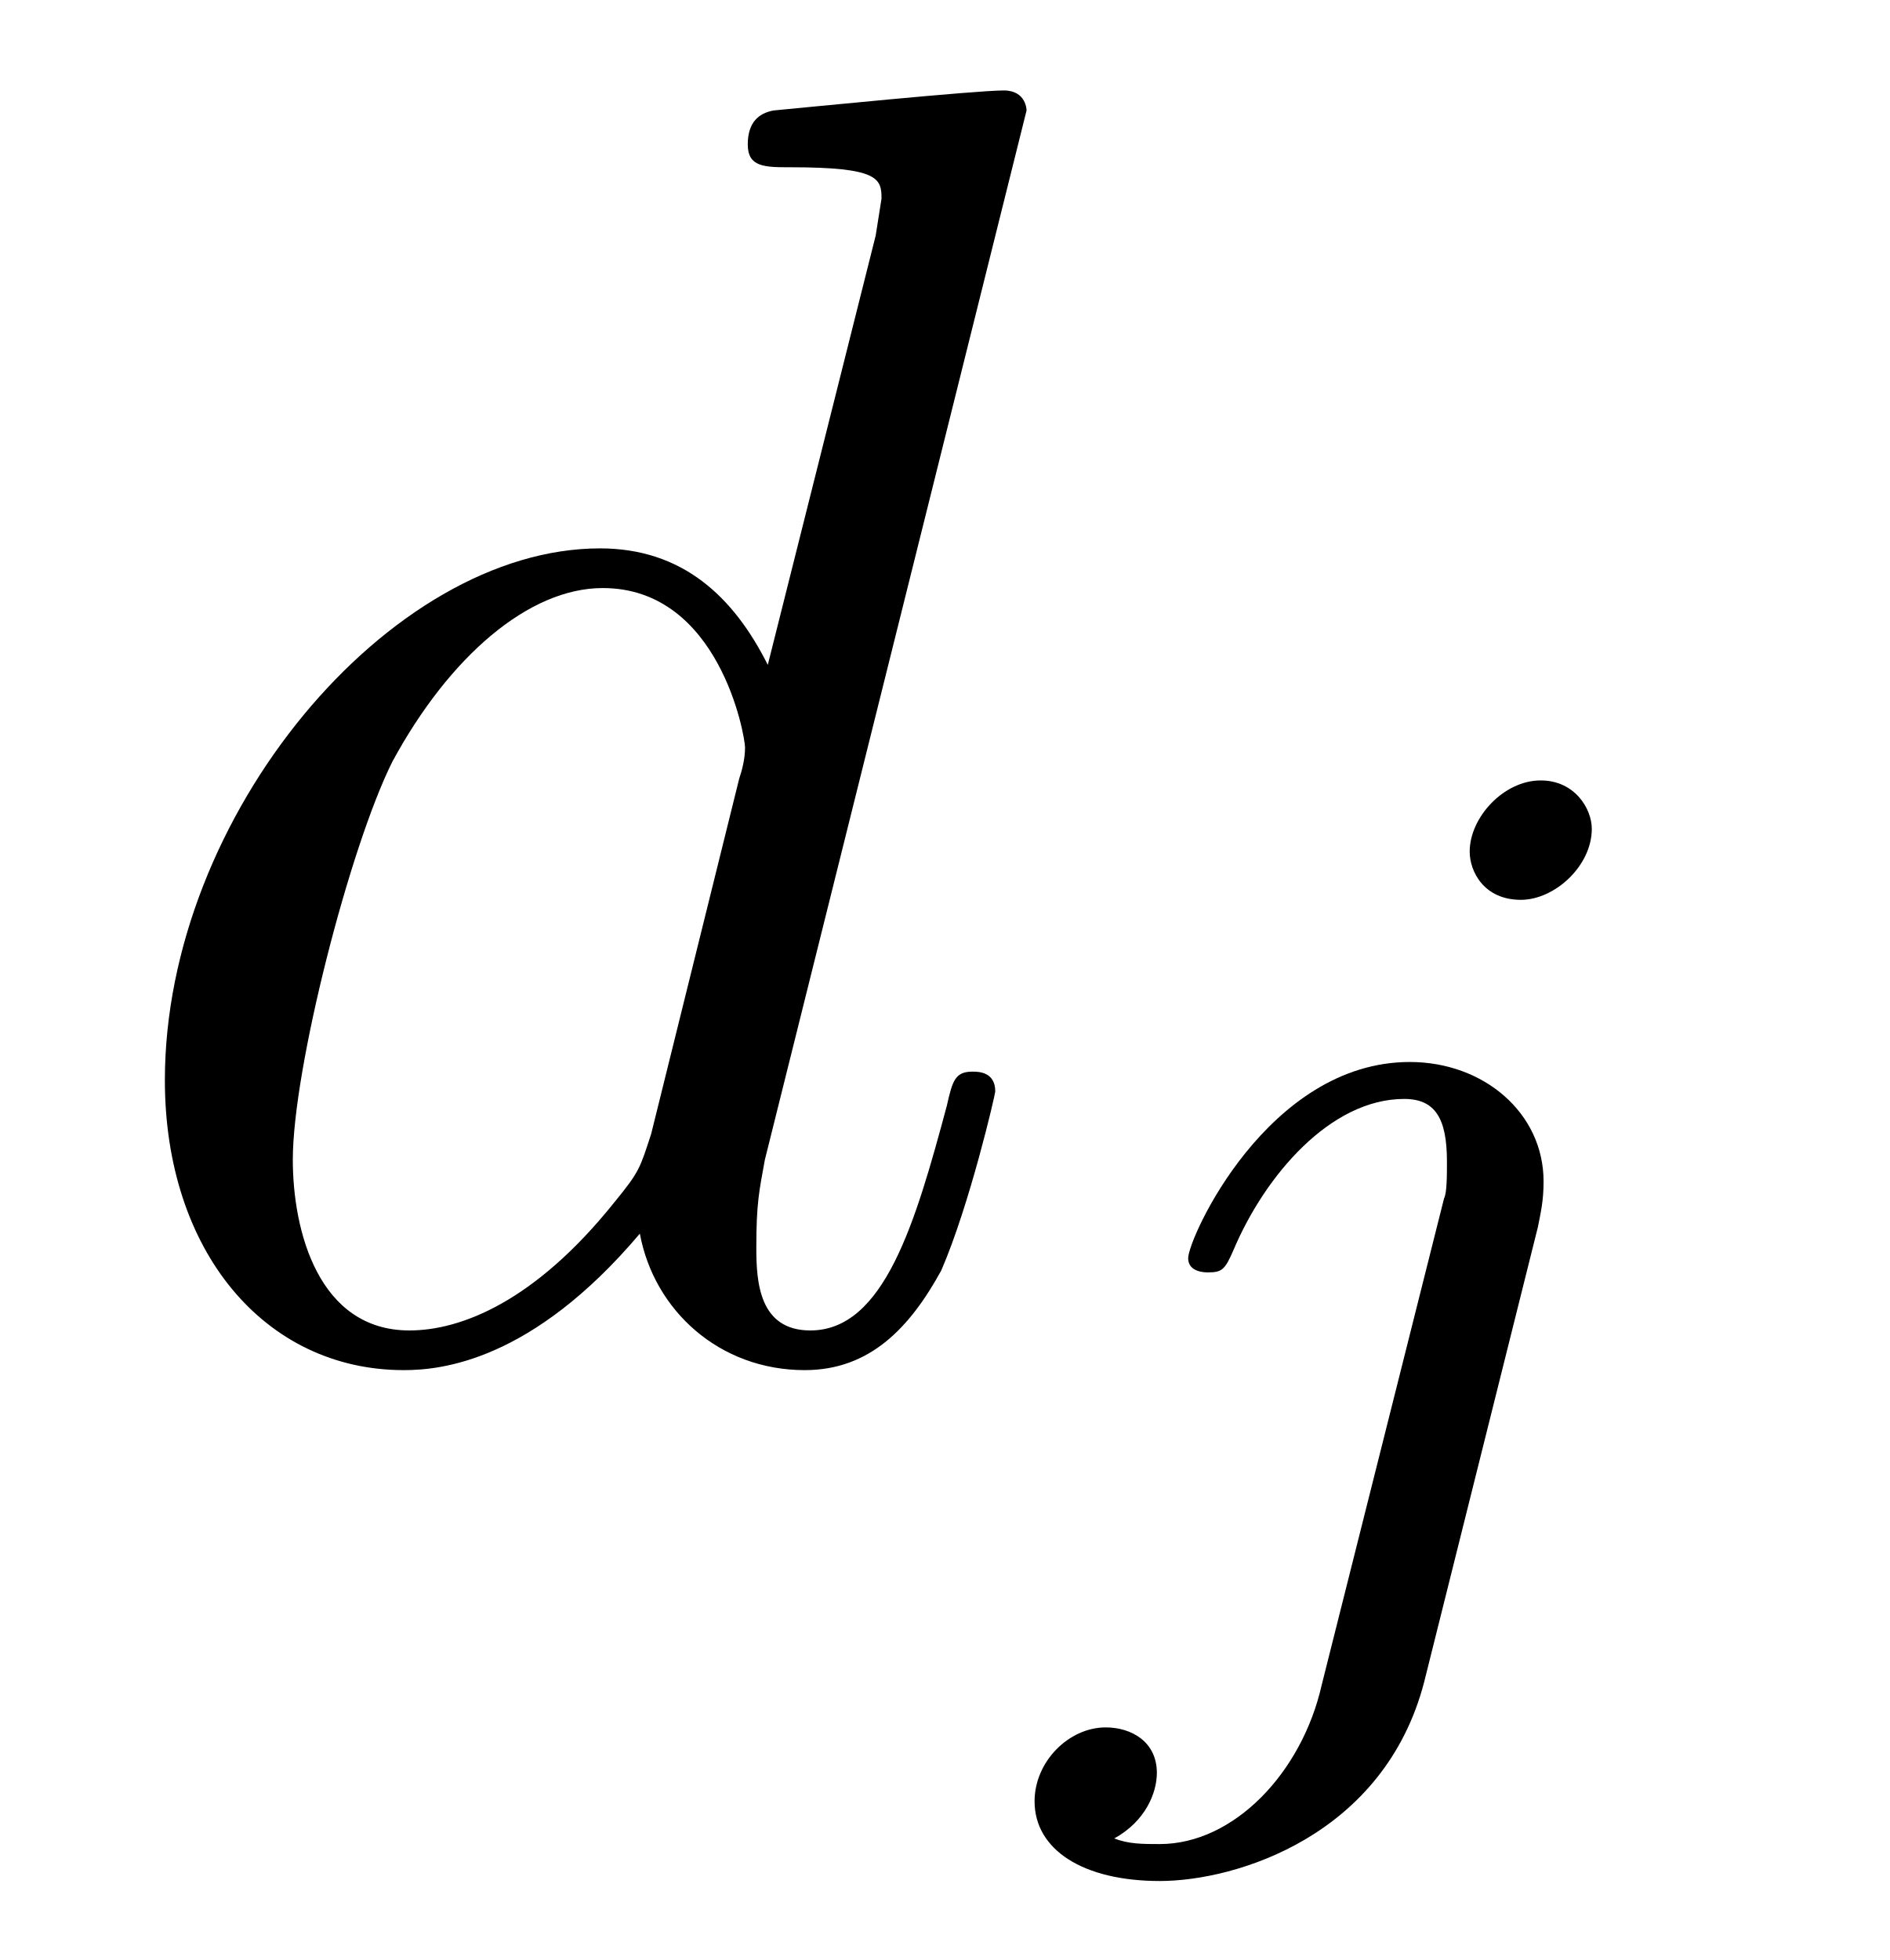
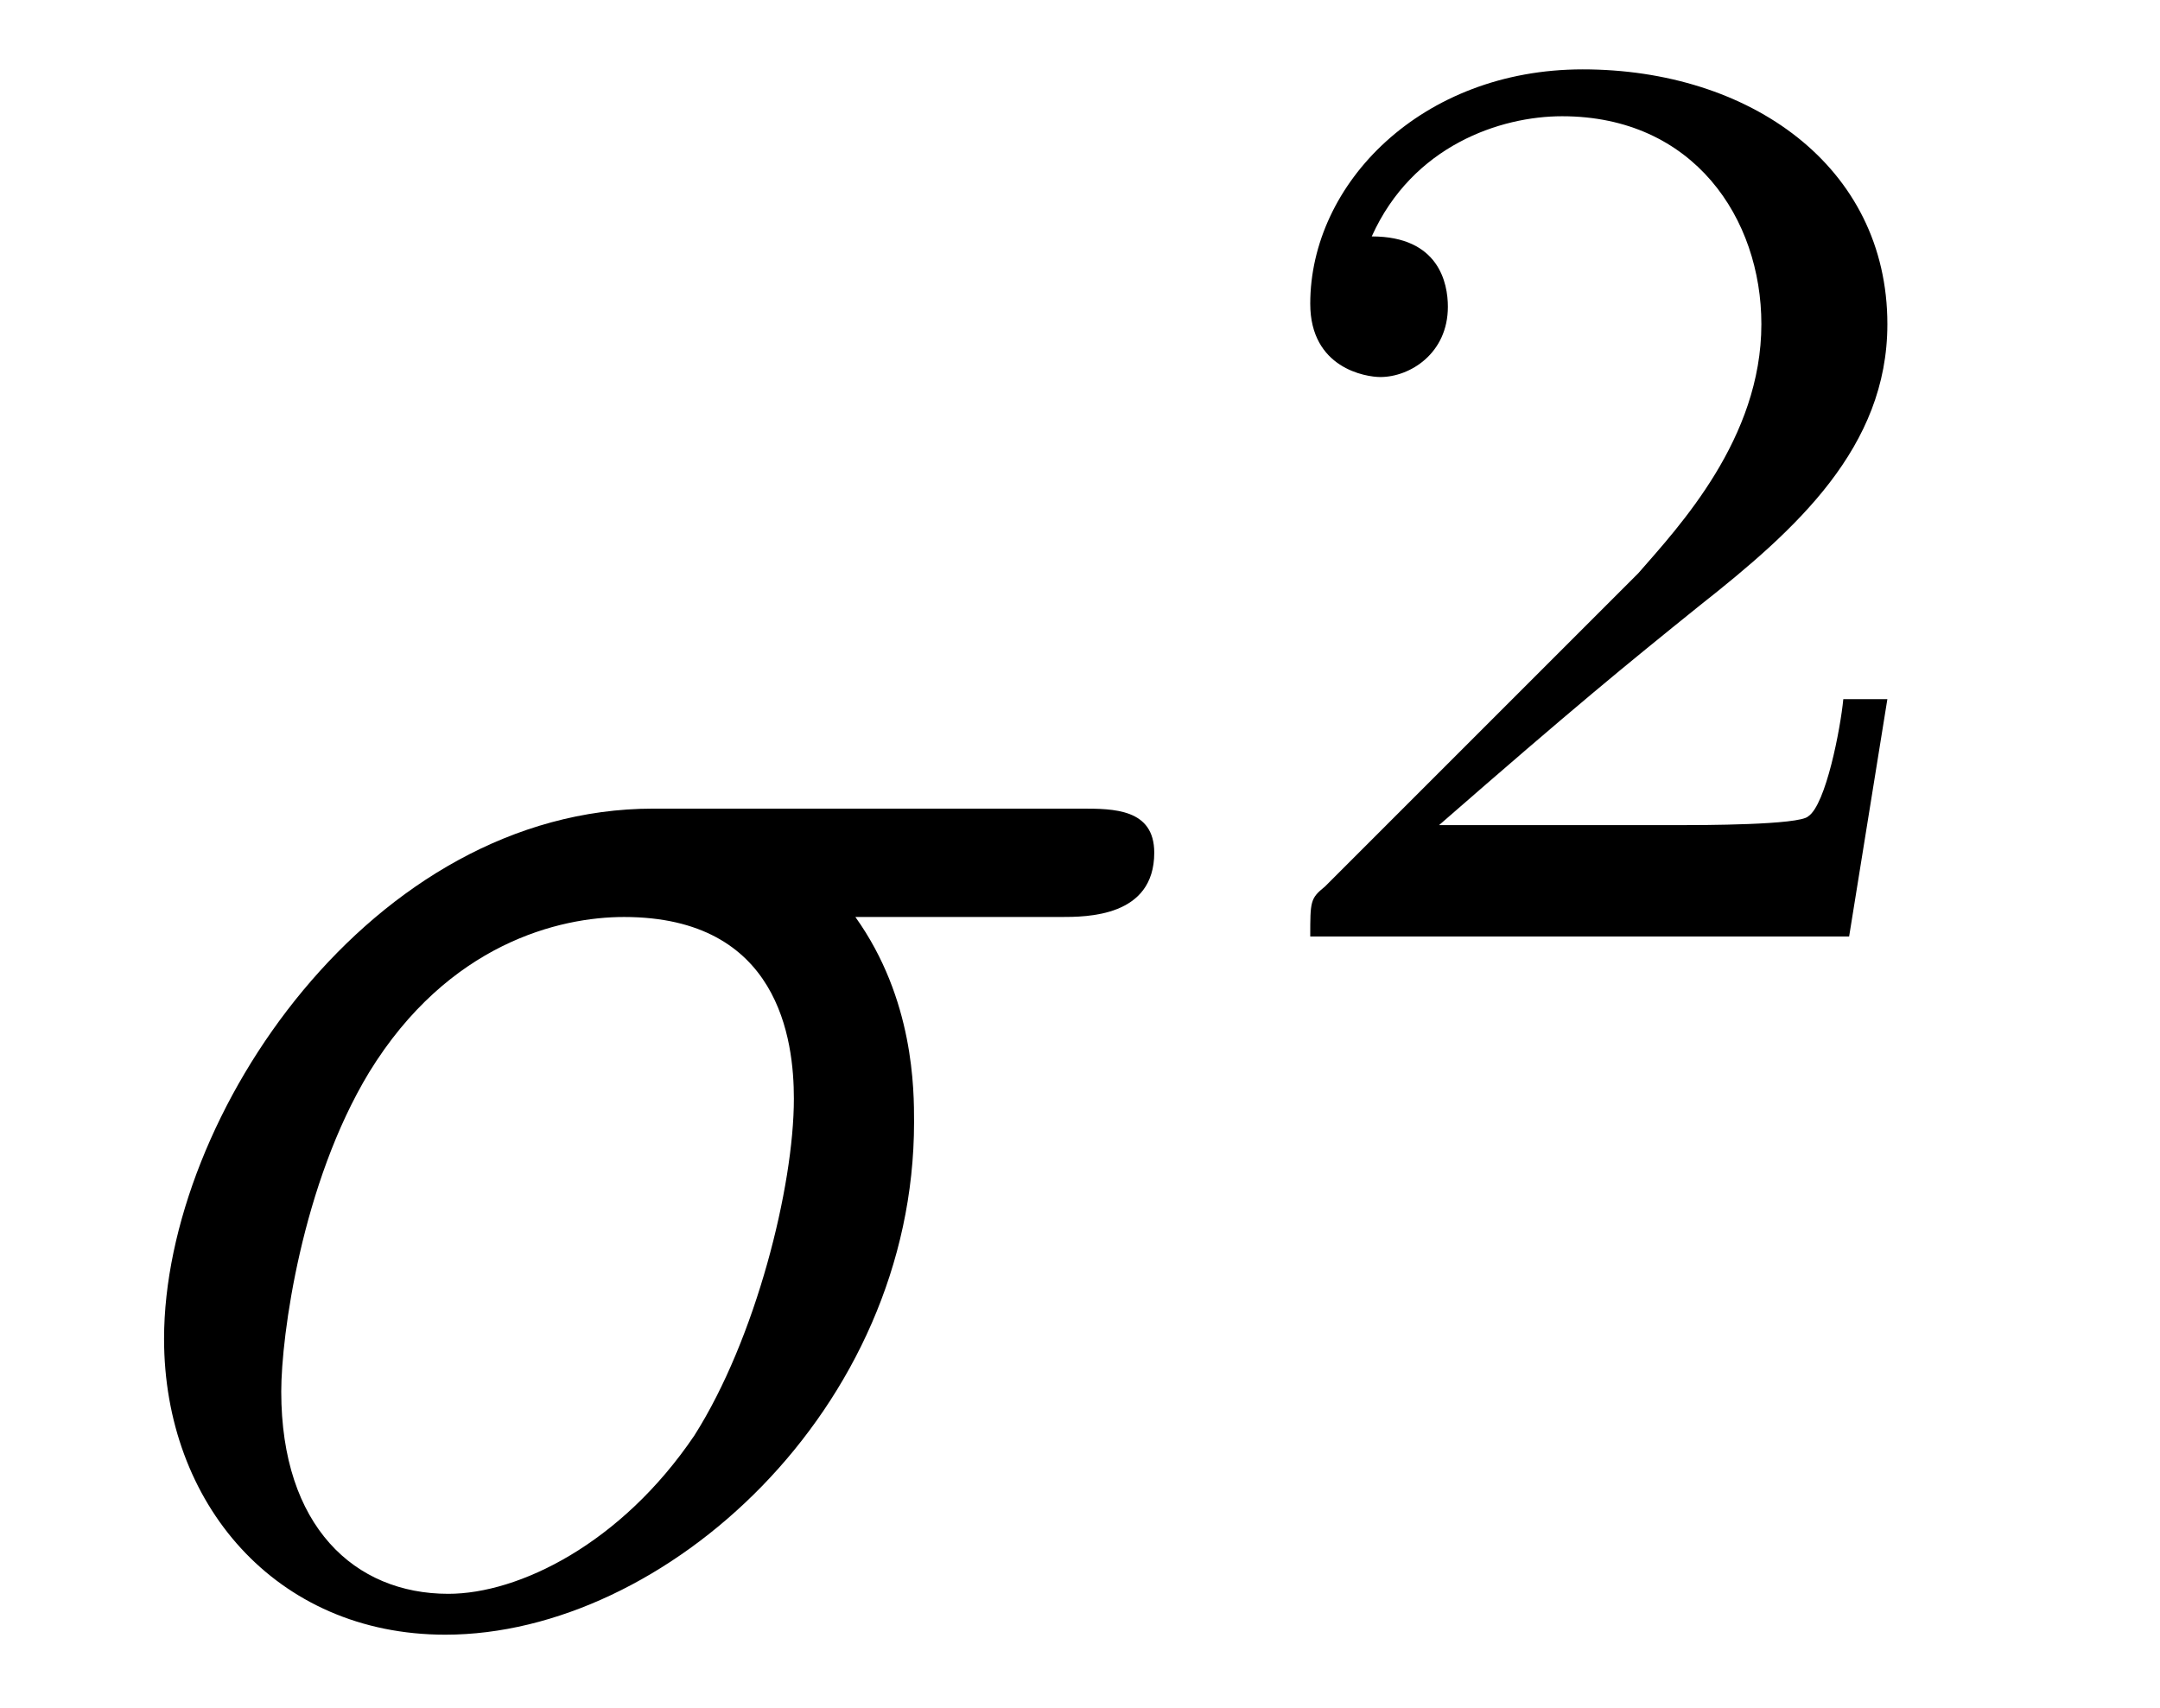
- <svg xmlns="http://www.w3.org/2000/svg" xmlns:xlink="http://www.w3.org/1999/xlink" viewBox="0 0 10.383 10.769">
+ <svg xmlns="http://www.w3.org/2000/svg" xmlns:xlink="http://www.w3.org/1999/xlink" viewBox="0 0 11.52 9.11">
  <defs>
    <g>
      <g id="glyph-0-0">
-         <path d="M 5.141 -6.812 C 5.141 -6.812 5.141 -6.922 5.016 -6.922 C 4.859 -6.922 3.922 -6.828 3.75 -6.812 C 3.672 -6.797 3.609 -6.75 3.609 -6.625 C 3.609 -6.5 3.703 -6.5 3.844 -6.5 C 4.328 -6.5 4.344 -6.438 4.344 -6.328 L 4.312 -6.125 L 3.719 -3.766 C 3.531 -4.141 3.25 -4.406 2.797 -4.406 C 1.641 -4.406 0.406 -2.938 0.406 -1.484 C 0.406 -0.547 0.953 0.109 1.719 0.109 C 1.922 0.109 2.422 0.062 3.016 -0.641 C 3.094 -0.219 3.453 0.109 3.922 0.109 C 4.281 0.109 4.5 -0.125 4.672 -0.438 C 4.828 -0.797 4.969 -1.406 4.969 -1.422 C 4.969 -1.531 4.875 -1.531 4.844 -1.531 C 4.75 -1.531 4.734 -1.484 4.703 -1.344 C 4.531 -0.703 4.359 -0.109 3.953 -0.109 C 3.672 -0.109 3.656 -0.375 3.656 -0.562 C 3.656 -0.812 3.672 -0.875 3.703 -1.047 Z M 3.078 -1.188 C 3.016 -1 3.016 -0.984 2.875 -0.812 C 2.438 -0.266 2.031 -0.109 1.75 -0.109 C 1.25 -0.109 1.109 -0.656 1.109 -1.047 C 1.109 -1.547 1.422 -2.766 1.656 -3.234 C 1.969 -3.812 2.406 -4.188 2.812 -4.188 C 3.453 -4.188 3.594 -3.375 3.594 -3.312 C 3.594 -3.25 3.578 -3.188 3.562 -3.141 Z M 3.078 -1.188 " />
+         <path d="M 5.156 -3.719 C 5.297 -3.719 5.656 -3.719 5.656 -4.062 C 5.656 -4.297 5.438 -4.297 5.266 -4.297 L 2.984 -4.297 C 1.484 -4.297 0.375 -2.656 0.375 -1.469 C 0.375 -0.594 0.969 0.109 1.875 0.109 C 3.047 0.109 4.375 -1.094 4.375 -2.625 C 4.375 -2.797 4.375 -3.281 4.062 -3.719 Z M 1.891 -0.109 C 1.391 -0.109 1 -0.469 1 -1.188 C 1 -1.484 1.109 -2.297 1.469 -2.891 C 1.891 -3.578 2.484 -3.719 2.828 -3.719 C 3.656 -3.719 3.734 -3.062 3.734 -2.75 C 3.734 -2.281 3.531 -1.469 3.203 -0.953 C 2.812 -0.375 2.266 -0.109 1.891 -0.109 Z M 1.891 -0.109 " />
      </g>
      <g id="glyph-1-0">
-         <path d="M 3.062 -4.359 C 3.062 -4.469 2.969 -4.625 2.781 -4.625 C 2.578 -4.625 2.391 -4.422 2.391 -4.234 C 2.391 -4.125 2.469 -3.969 2.672 -3.969 C 2.859 -3.969 3.062 -4.156 3.062 -4.359 Z M 1.578 0.344 C 1.469 0.828 1.094 1.219 0.688 1.219 C 0.594 1.219 0.516 1.219 0.438 1.188 C 0.609 1.094 0.672 0.938 0.672 0.828 C 0.672 0.656 0.531 0.578 0.391 0.578 C 0.188 0.578 0 0.766 0 0.984 C 0 1.25 0.266 1.422 0.688 1.422 C 1.109 1.422 1.922 1.172 2.141 0.328 L 2.766 -2.172 C 2.781 -2.25 2.797 -2.312 2.797 -2.422 C 2.797 -2.797 2.469 -3.078 2.062 -3.078 C 1.281 -3.078 0.844 -2.109 0.844 -2 C 0.844 -1.922 0.938 -1.922 0.953 -1.922 C 1.031 -1.922 1.047 -1.938 1.094 -2.047 C 1.266 -2.453 1.625 -2.875 2.031 -2.875 C 2.203 -2.875 2.266 -2.766 2.266 -2.531 C 2.266 -2.453 2.266 -2.359 2.25 -2.328 Z M 1.578 0.344 " />
+         <path d="M 3.516 -1.266 L 3.281 -1.266 C 3.266 -1.109 3.188 -0.703 3.094 -0.641 C 3.047 -0.594 2.516 -0.594 2.406 -0.594 L 1.125 -0.594 C 1.859 -1.234 2.109 -1.438 2.516 -1.766 C 3.031 -2.172 3.516 -2.609 3.516 -3.266 C 3.516 -4.109 2.781 -4.625 1.891 -4.625 C 1.031 -4.625 0.438 -4.016 0.438 -3.375 C 0.438 -3.031 0.734 -2.984 0.812 -2.984 C 0.969 -2.984 1.172 -3.109 1.172 -3.359 C 1.172 -3.484 1.125 -3.734 0.766 -3.734 C 0.984 -4.219 1.453 -4.375 1.781 -4.375 C 2.484 -4.375 2.844 -3.828 2.844 -3.266 C 2.844 -2.656 2.406 -2.188 2.188 -1.938 L 0.516 -0.266 C 0.438 -0.203 0.438 -0.188 0.438 0 L 3.312 0 Z M 3.516 -1.266 " />
      </g>
    </g>
-     <clipPath id="clip-0">
-       <path clip-rule="nonzero" d="M 5 4 L 9 4 L 9 10.77 L 5 10.77 Z M 5 4 " />
-     </clipPath>
  </defs>
  <g fill="rgb(0%, 0%, 0%)" fill-opacity="1">
-     <use xlink:href="#glyph-0-0" x="0.5" y="7.419" />
+     <use xlink:href="#glyph-0-0" x="0.5" y="8.61" />
  </g>
-   <g clip-path="url(#clip-0)">
-     <g fill="rgb(0%, 0%, 0%)" fill-opacity="1">
-       <use xlink:href="#glyph-1-0" x="5.685" y="8.913" />
-     </g>
+   <g fill="rgb(0%, 0%, 0%)" fill-opacity="1">
+     <use xlink:href="#glyph-1-0" x="6.55" y="4.995" />
  </g>
</svg>
